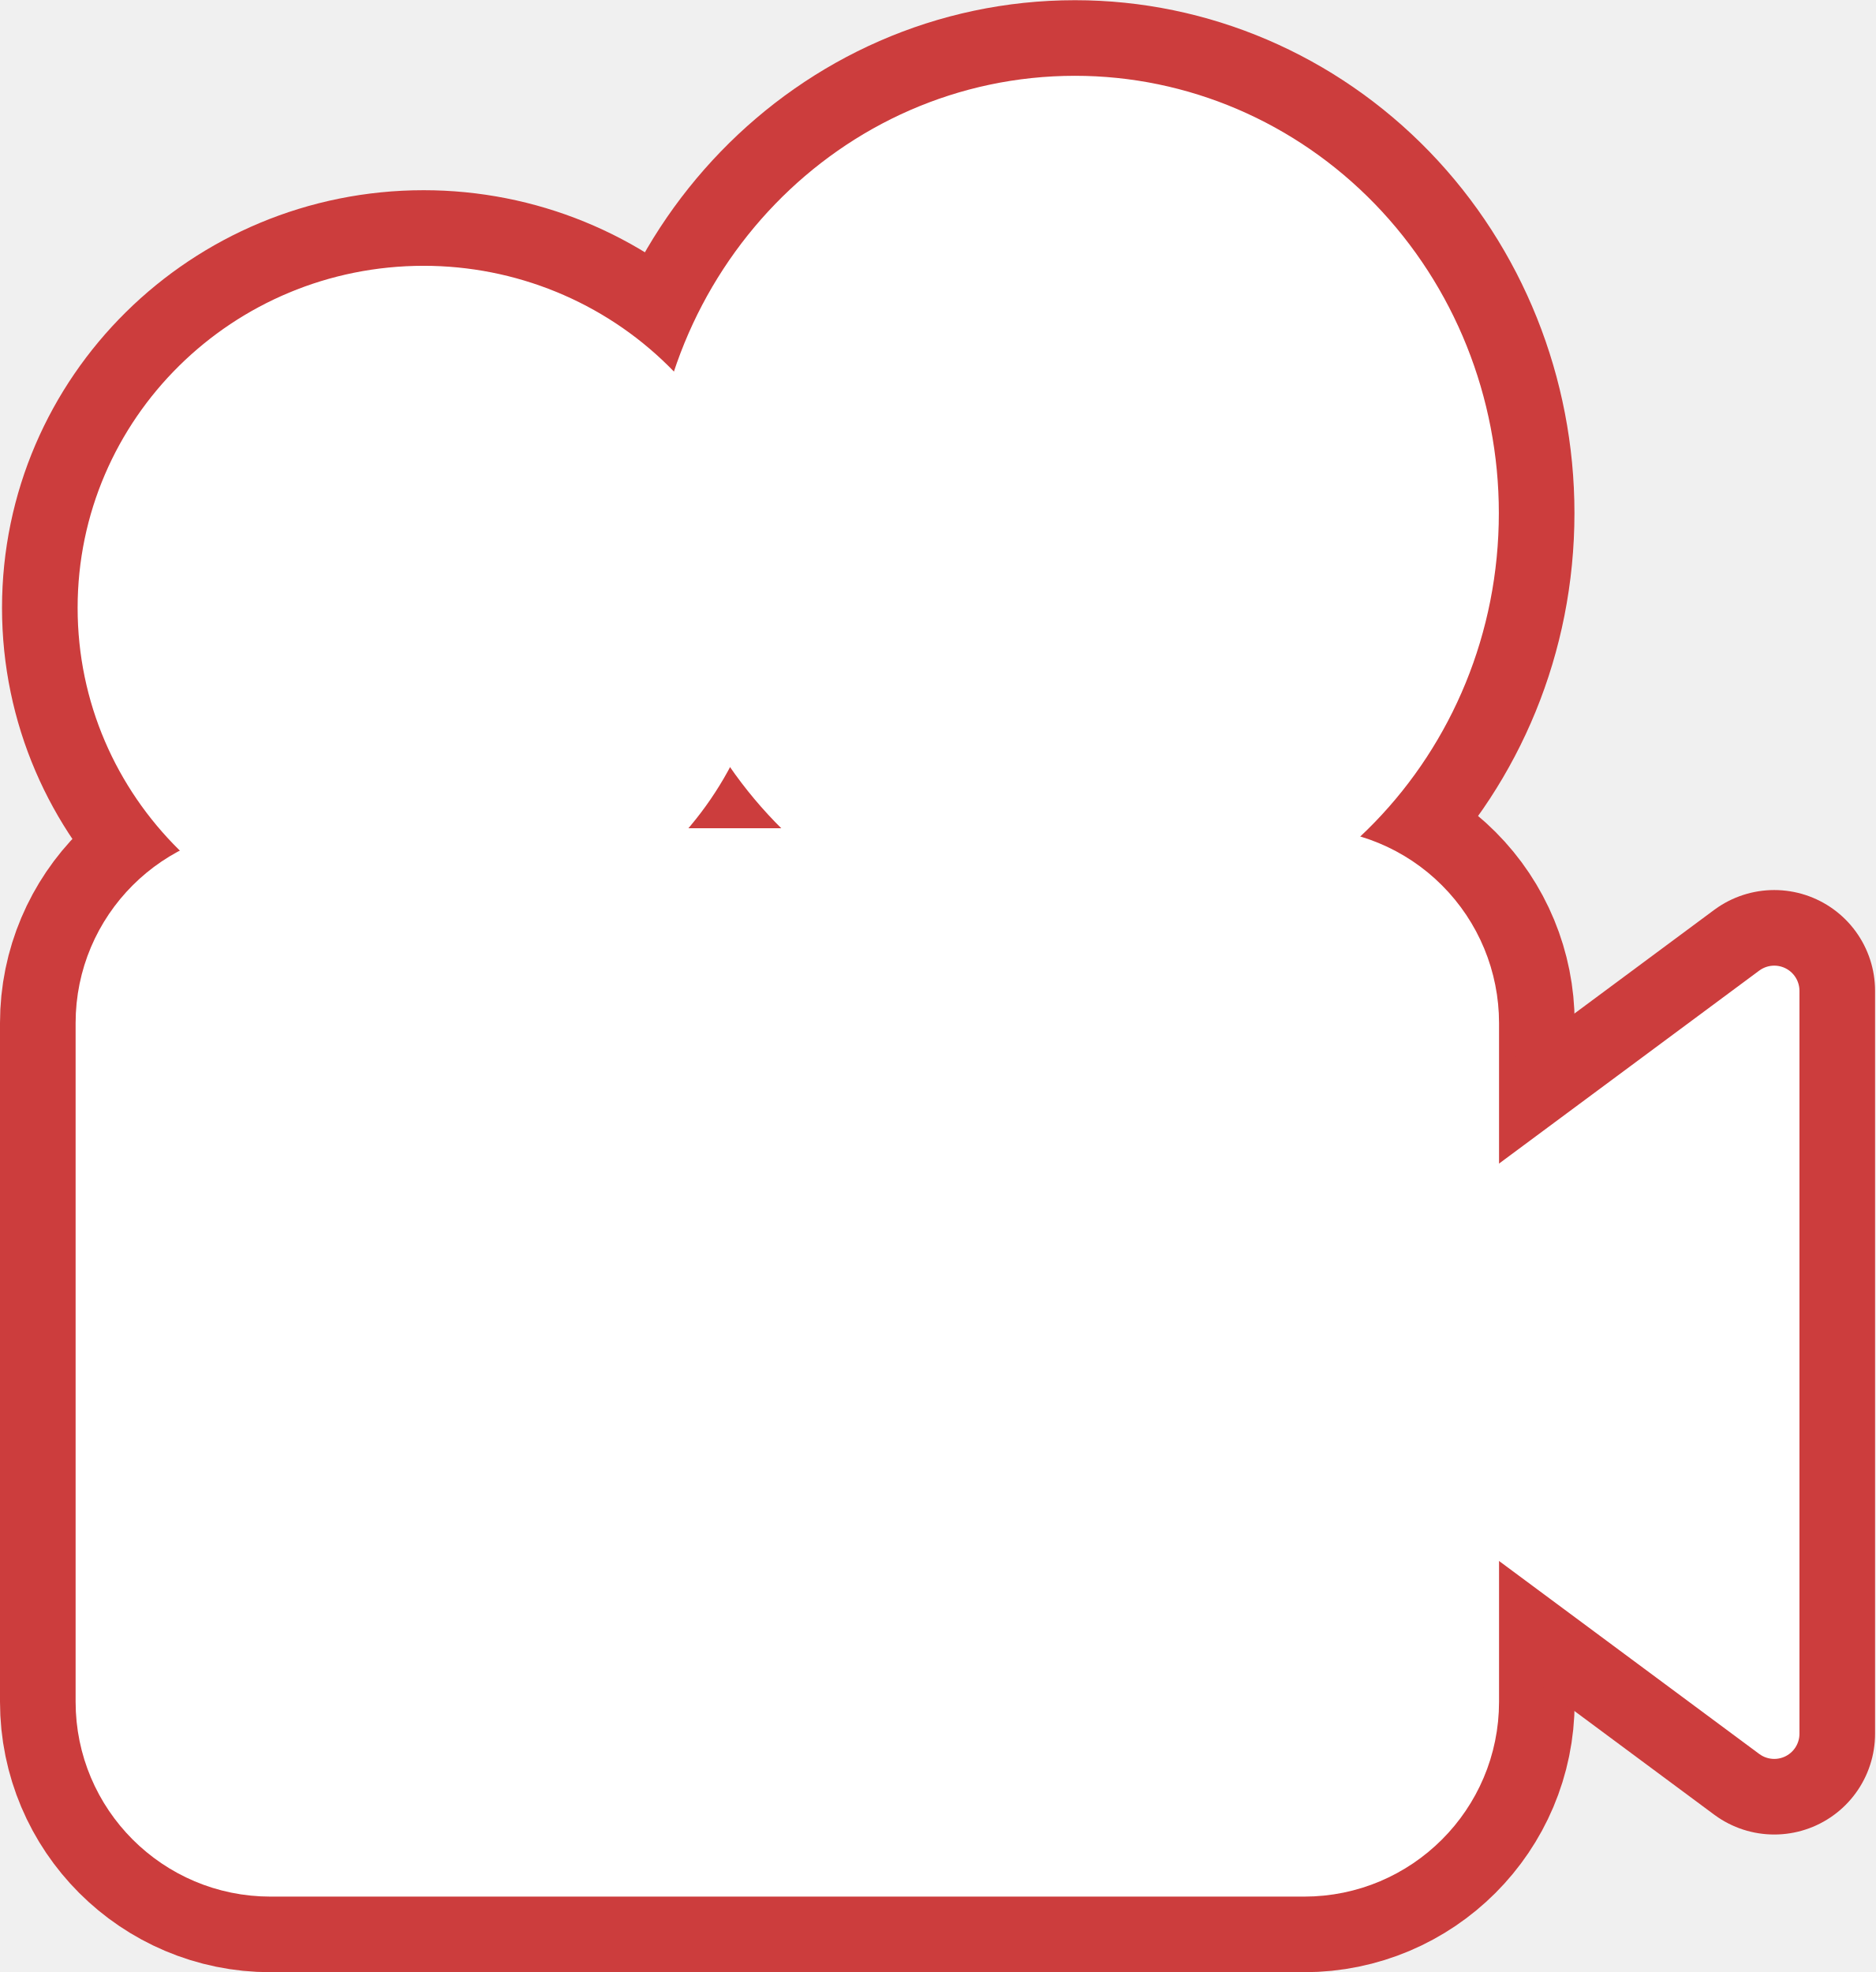
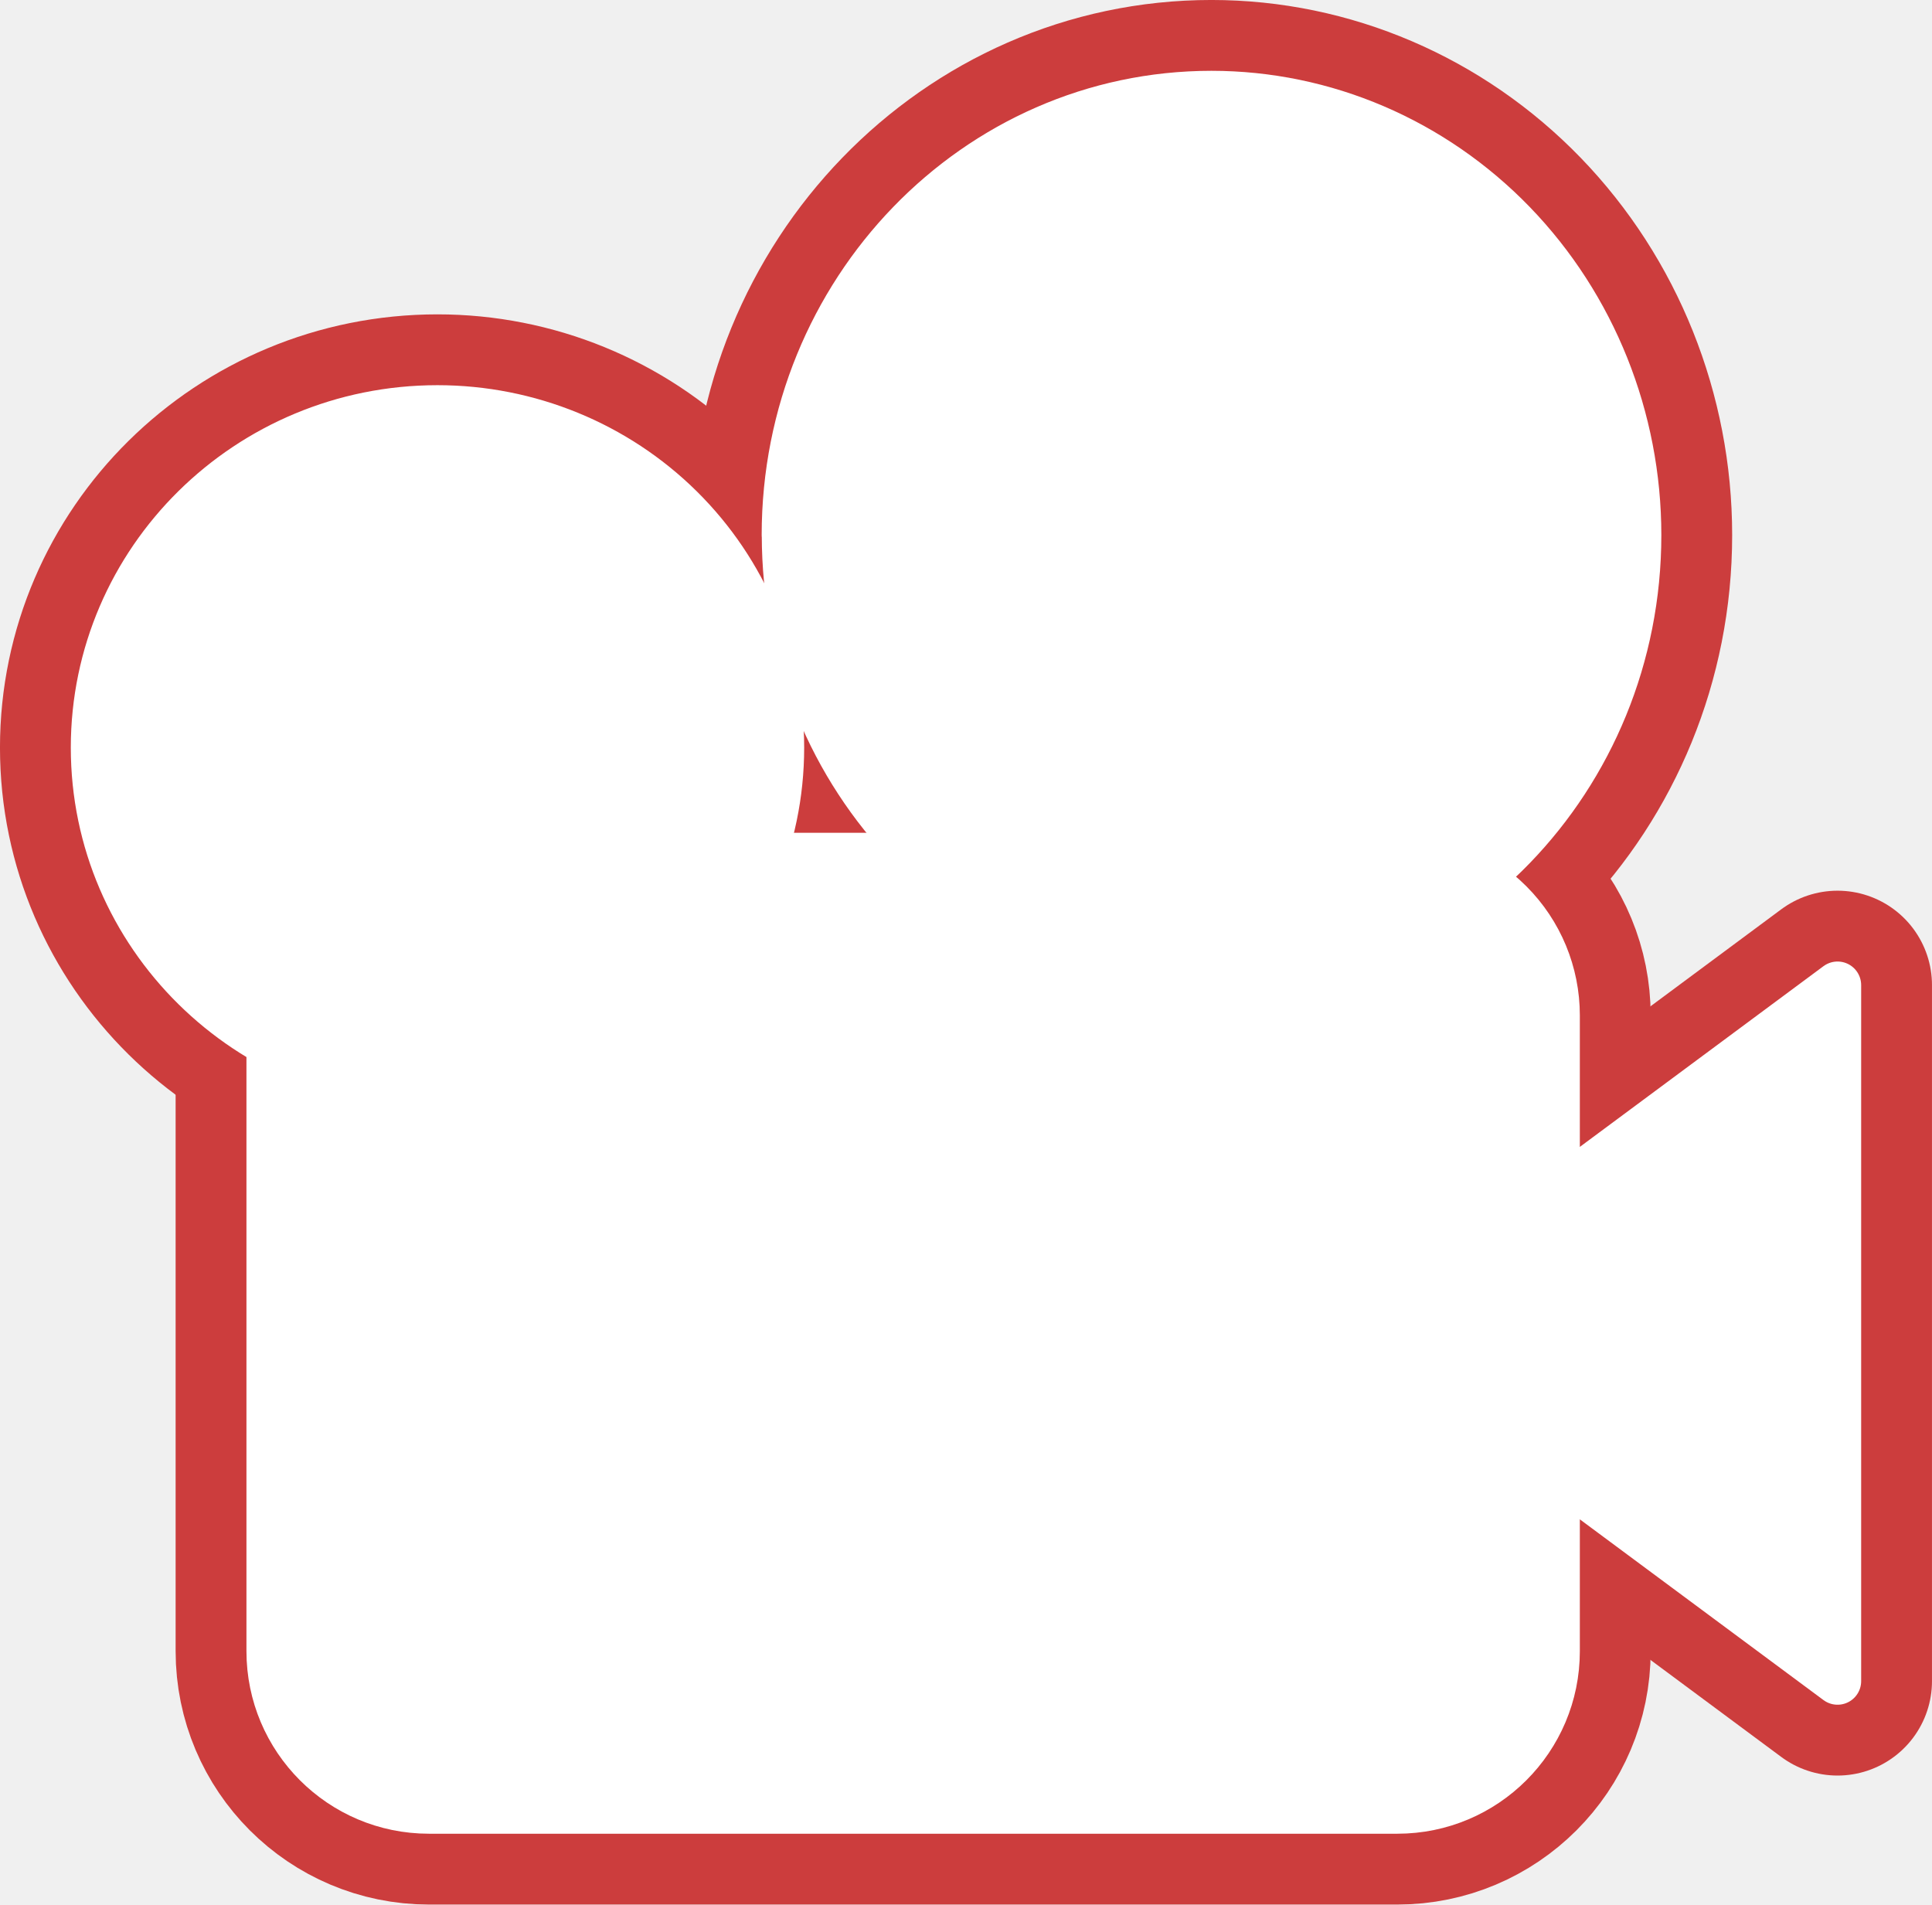
- <svg xmlns="http://www.w3.org/2000/svg" version="1.1" viewBox="0 0 18.603 19.564">
-   <g transform="translate(-230.7 -170.22)">
-     <g fill-rule="evenodd" stroke-dasharray="" stroke-miterlimit="10" style="mix-blend-mode:normal" data-paper-data="{&quot;isPaintingLayer&quot;:true}">
-       <g stroke-width="2">
-         <path d="m231.7 180.37c0-0.93 0.754-1.683 1.683-1.683h10.254c0.446 0 0.875 0.177 1.19 0.493 0.316 0.316 0.493 0.744 0.493 1.19v6.733c0 0.93-0.754 1.683-1.683 1.683h-10.254c-0.93 0-1.683-0.754-1.683-1.683z" fill="#fff" stroke-linecap="square" />
-         <path d="m231.7 180.37c0-0.93 0.754-1.683 1.683-1.683h10.254c0.446 0 0.875 0.177 1.19 0.493 0.316 0.316 0.493 0.744 0.493 1.19v6.733c0 0.93-0.754 1.683-1.683 1.683h-10.254c-0.93 0-1.683-0.754-1.683-1.683z" fill="none" stroke="#cc3d3d" stroke-linejoin="round" />
-         <path d="m231.7 176.25c0-1.736 1.425-3.143 3.183-3.143 0.844 0 1.654 0.331 2.251 0.921 0.597 0.589 0.932 1.389 0.932 2.223 0 1.736-1.425 3.143-3.183 3.143-1.758 0-3.183-1.407-3.183-3.143z" fill="#fff" stroke-linecap="square" />
-         <path d="m231.72 176.25c0-1.736 1.425-3.143 3.183-3.143 0.844 0 1.654 0.331 2.251 0.921 0.597 0.589 0.932 1.389 0.932 2.223 0 1.736-1.425 3.143-3.183 3.143-1.758 0-3.183-1.407-3.183-3.143z" fill="none" stroke="#cc3d3d" stroke-linejoin="round" />
-         <path d="m237.41 175.31c0-2.258 1.77-4.088 3.954-4.088 1.049 0 2.054 0.431 2.796 1.197 0.742 0.767 1.158 1.806 1.158 2.891 0 2.258-1.77 4.088-3.954 4.088s-3.954-1.83-3.954-4.088z" fill="#fff" stroke-linecap="square" />
-         <path d="m237.41 175.31c0-2.258 1.77-4.088 3.954-4.088 1.049 0 2.054 0.431 2.796 1.197 0.742 0.767 1.158 1.806 1.158 2.891 0 2.258-1.77 4.088-3.954 4.088s-3.954-1.83-3.954-4.088z" fill="none" stroke="#cc3d3d" stroke-linejoin="round" />
-         <path d="m248.3 187.42-4.968-3.685 4.968-3.685z" fill="#fff" stroke-linecap="square" />
-         <path d="m248.3 187.42-4.968-3.685 4.968-3.685z" fill="none" stroke="#cc3d3d" stroke-linejoin="round" />
+ <svg xmlns="http://www.w3.org/2000/svg" version="1.1" width="20.459" height="20.168" viewBox="0,0,20.459,20.168">
+   <g transform="translate(-308.8392,-169.6162)">
+     <g fill-rule="evenodd" stroke-miterlimit="10">
+       <g fill="none" stroke="#cc3d3d" stroke-width="2" stroke-linecap="butt" stroke-linejoin="round">
+         <path d="M311.699,180.368c0,-0.93 0.754,-1.683 1.683,-1.683h10.254c0.446,0 0.875,0.177 1.19,0.493c0.316,0.316 0.493,0.744 0.493,1.19v6.733c0,0.93 -0.754,1.683 -1.683,1.683h-10.254c-0.93,0 -1.683,-0.754 -1.683,-1.683z" />
+         <path d="M309.839,177.533c0,-1.981 1.627,-3.588 3.633,-3.588c0.964,0 1.888,0.378 2.569,1.051c0.681,0.673 1.064,1.585 1.064,2.537c0,1.981 -1.627,3.588 -3.633,3.588c-2.007,0 -3.633,-1.606 -3.633,-3.588z" />
+         <path d="M317.155,175.282c0,-2.577 2.021,-4.666 4.513,-4.666c1.197,0 2.345,0.492 3.192,1.367c0.846,0.875 1.322,2.062 1.322,3.299c0,2.577 -2.021,4.666 -4.513,4.666c-2.493,0 -4.513,-2.089 -4.513,-4.666z" />
+         <path d="M328.298,187.418l-4.968,-3.685l4.968,-3.685z" />
      </g>
-       <path d="m231.7 180.37c0-0.93 0.754-1.683 1.683-1.683h10.254c0.446 0 0.875 0.177 1.19 0.493 0.316 0.316 0.493 0.744 0.493 1.19v6.733c0 0.93-0.754 1.683-1.683 1.683h-10.254c-0.93 0-1.683-0.754-1.683-1.683z" fill="#fff" stroke-linecap="square" />
-       <path d="m231.7 180.37c0-0.93 0.754-1.683 1.683-1.683h10.254c0.446 0 0.875 0.177 1.19 0.493 0.316 0.316 0.493 0.744 0.493 1.19v6.733c0 0.93-0.754 1.683-1.683 1.683h-10.254c-0.93 0-1.683-0.754-1.683-1.683z" fill="none" stroke="#fff" stroke-linejoin="round" stroke-width=".5" />
-       <path d="m231.7 176.25c0-1.736 1.425-3.143 3.183-3.143 0.844 0 1.654 0.331 2.251 0.921 0.597 0.589 0.932 1.389 0.932 2.223 0 1.736-1.425 3.143-3.183 3.143-1.758 0-3.183-1.407-3.183-3.143z" fill="#fff" stroke-linecap="square" />
-       <path d="m231.72 176.25c0-1.736 1.425-3.143 3.183-3.143 0.844 0 1.654 0.331 2.251 0.921 0.597 0.589 0.932 1.389 0.932 2.223 0 1.736-1.425 3.143-3.183 3.143-1.758 0-3.183-1.407-3.183-3.143z" fill="none" stroke="#fff" stroke-linejoin="round" stroke-width=".5" />
-       <path d="m237.41 175.31c0-2.258 1.77-4.088 3.954-4.088 1.049 0 2.054 0.431 2.796 1.197 0.742 0.767 1.158 1.806 1.158 2.891 0 2.258-1.77 4.088-3.954 4.088s-3.954-1.83-3.954-4.088z" fill="#fff" stroke-linecap="square" />
-       <path d="m237.41 175.31c0-2.258 1.77-4.088 3.954-4.088 1.049 0 2.054 0.431 2.796 1.197 0.742 0.767 1.158 1.806 1.158 2.891 0 2.258-1.77 4.088-3.954 4.088s-3.954-1.83-3.954-4.088z" fill="none" stroke="#fff" stroke-linejoin="round" stroke-width=".5" />
-       <path d="m248.3 187.42-4.968-3.685 4.968-3.685z" fill="#fff" stroke-linecap="square" />
-       <path d="m248.3 187.42-4.968-3.685 4.968-3.685z" fill="none" stroke="#fff" stroke-linejoin="round" stroke-width=".5" />
+       <path d="M309.816,177.533c0,-1.981 1.627,-3.588 3.633,-3.588c0.964,0 1.888,0.378 2.569,1.051c0.681,0.673 1.064,1.585 1.064,2.537c0,1.981 -1.627,3.588 -3.633,3.588c-2.007,0 -3.633,-1.606 -3.633,-3.588z" fill="#ffffff" stroke="none" stroke-width="2" stroke-linecap="square" stroke-linejoin="miter" />
+       <path d="M317.155,175.282c0,-2.577 2.021,-4.666 4.513,-4.666c1.197,0 2.345,0.492 3.192,1.367c0.846,0.875 1.322,2.062 1.322,3.299c0,2.577 -2.021,4.666 -4.513,4.666c-2.493,0 -4.513,-2.089 -4.513,-4.666z" fill="#ffffff" stroke="none" stroke-width="2" stroke-linecap="square" stroke-linejoin="miter" />
+       <path d="M309.839,177.533c0,-1.981 1.627,-3.588 3.633,-3.588c0.964,0 1.888,0.378 2.569,1.051c0.681,0.673 1.064,1.585 1.064,2.537c0,1.981 -1.627,3.588 -3.633,3.588c-2.007,0 -3.633,-1.606 -3.633,-3.588z" fill="none" stroke="#ffffff" stroke-width="0.5" stroke-linecap="butt" stroke-linejoin="round" />
+       <path d="M317.155,175.282c0,-2.577 2.021,-4.666 4.513,-4.666c1.197,0 2.345,0.492 3.192,1.367c0.846,0.875 1.322,2.062 1.322,3.299c0,2.577 -2.021,4.666 -4.513,4.666c-2.493,0 -4.513,-2.089 -4.513,-4.666z" fill="none" stroke="#ffffff" stroke-width="0.5" stroke-linecap="butt" stroke-linejoin="round" />
+       <path d="M311.699,180.368c0,-0.93 0.754,-1.683 1.683,-1.683h10.254c0.446,0 0.875,0.177 1.19,0.493c0.316,0.316 0.493,0.744 0.493,1.19v6.733c0,0.93 -0.754,1.683 -1.683,1.683h-10.254c-0.93,0 -1.683,-0.754 -1.683,-1.683z" fill="#ffffff" stroke="none" stroke-width="2" stroke-linecap="square" stroke-linejoin="miter" />
+       <path d="M328.298,187.418l-4.968,-3.685l4.968,-3.685z" fill="#ffffff" stroke="none" stroke-width="2" stroke-linecap="square" stroke-linejoin="miter" />
+       <path d="M311.699,180.368c0,-0.93 0.754,-1.683 1.683,-1.683h10.254c0.446,0 0.875,0.177 1.19,0.493c0.316,0.316 0.493,0.744 0.493,1.19v6.733c0,0.93 -0.754,1.683 -1.683,1.683h-10.254c-0.93,0 -1.683,-0.754 -1.683,-1.683z" fill="none" stroke="#ffffff" stroke-width="0.5" stroke-linecap="butt" stroke-linejoin="round" />
+       <path d="M328.298,187.418l-4.968,-3.685l4.968,-3.685z" fill="none" stroke="#ffffff" stroke-width="0.5" stroke-linecap="butt" stroke-linejoin="round" />
+       <g fill="#ffffff" stroke="none" stroke-width="1" stroke-linecap="square" stroke-linejoin="miter">
+         <path d="M311.699,180.368c0,-0.93 0.754,-1.683 1.683,-1.683h10.254c0.446,0 0.875,0.177 1.19,0.493c0.316,0.316 0.493,0.744 0.493,1.19v6.733c0,0.93 -0.754,1.683 -1.683,1.683h-10.254c-0.93,0 -1.683,-0.754 -1.683,-1.683z" />
+         <path d="M328.298,187.418l-4.968,-3.685l4.968,-3.685z" />
+         <path d="M309.816,177.533c0,-1.981 1.627,-3.588 3.633,-3.588c0.964,0 1.888,0.378 2.569,1.051c0.681,0.673 1.064,1.585 1.064,2.537c0,1.981 -1.627,3.588 -3.633,3.588c-2.007,0 -3.633,-1.606 -3.633,-3.588z" />
+         <path d="M317.155,175.282c0,-2.577 2.021,-4.666 4.513,-4.666c1.197,0 2.345,0.492 3.192,1.367c0.846,0.875 1.322,2.062 1.322,3.299c0,2.577 -2.021,4.666 -4.513,4.666c-2.493,0 -4.513,-2.089 -4.513,-4.666z" />
+       </g>
    </g>
  </g>
</svg>
